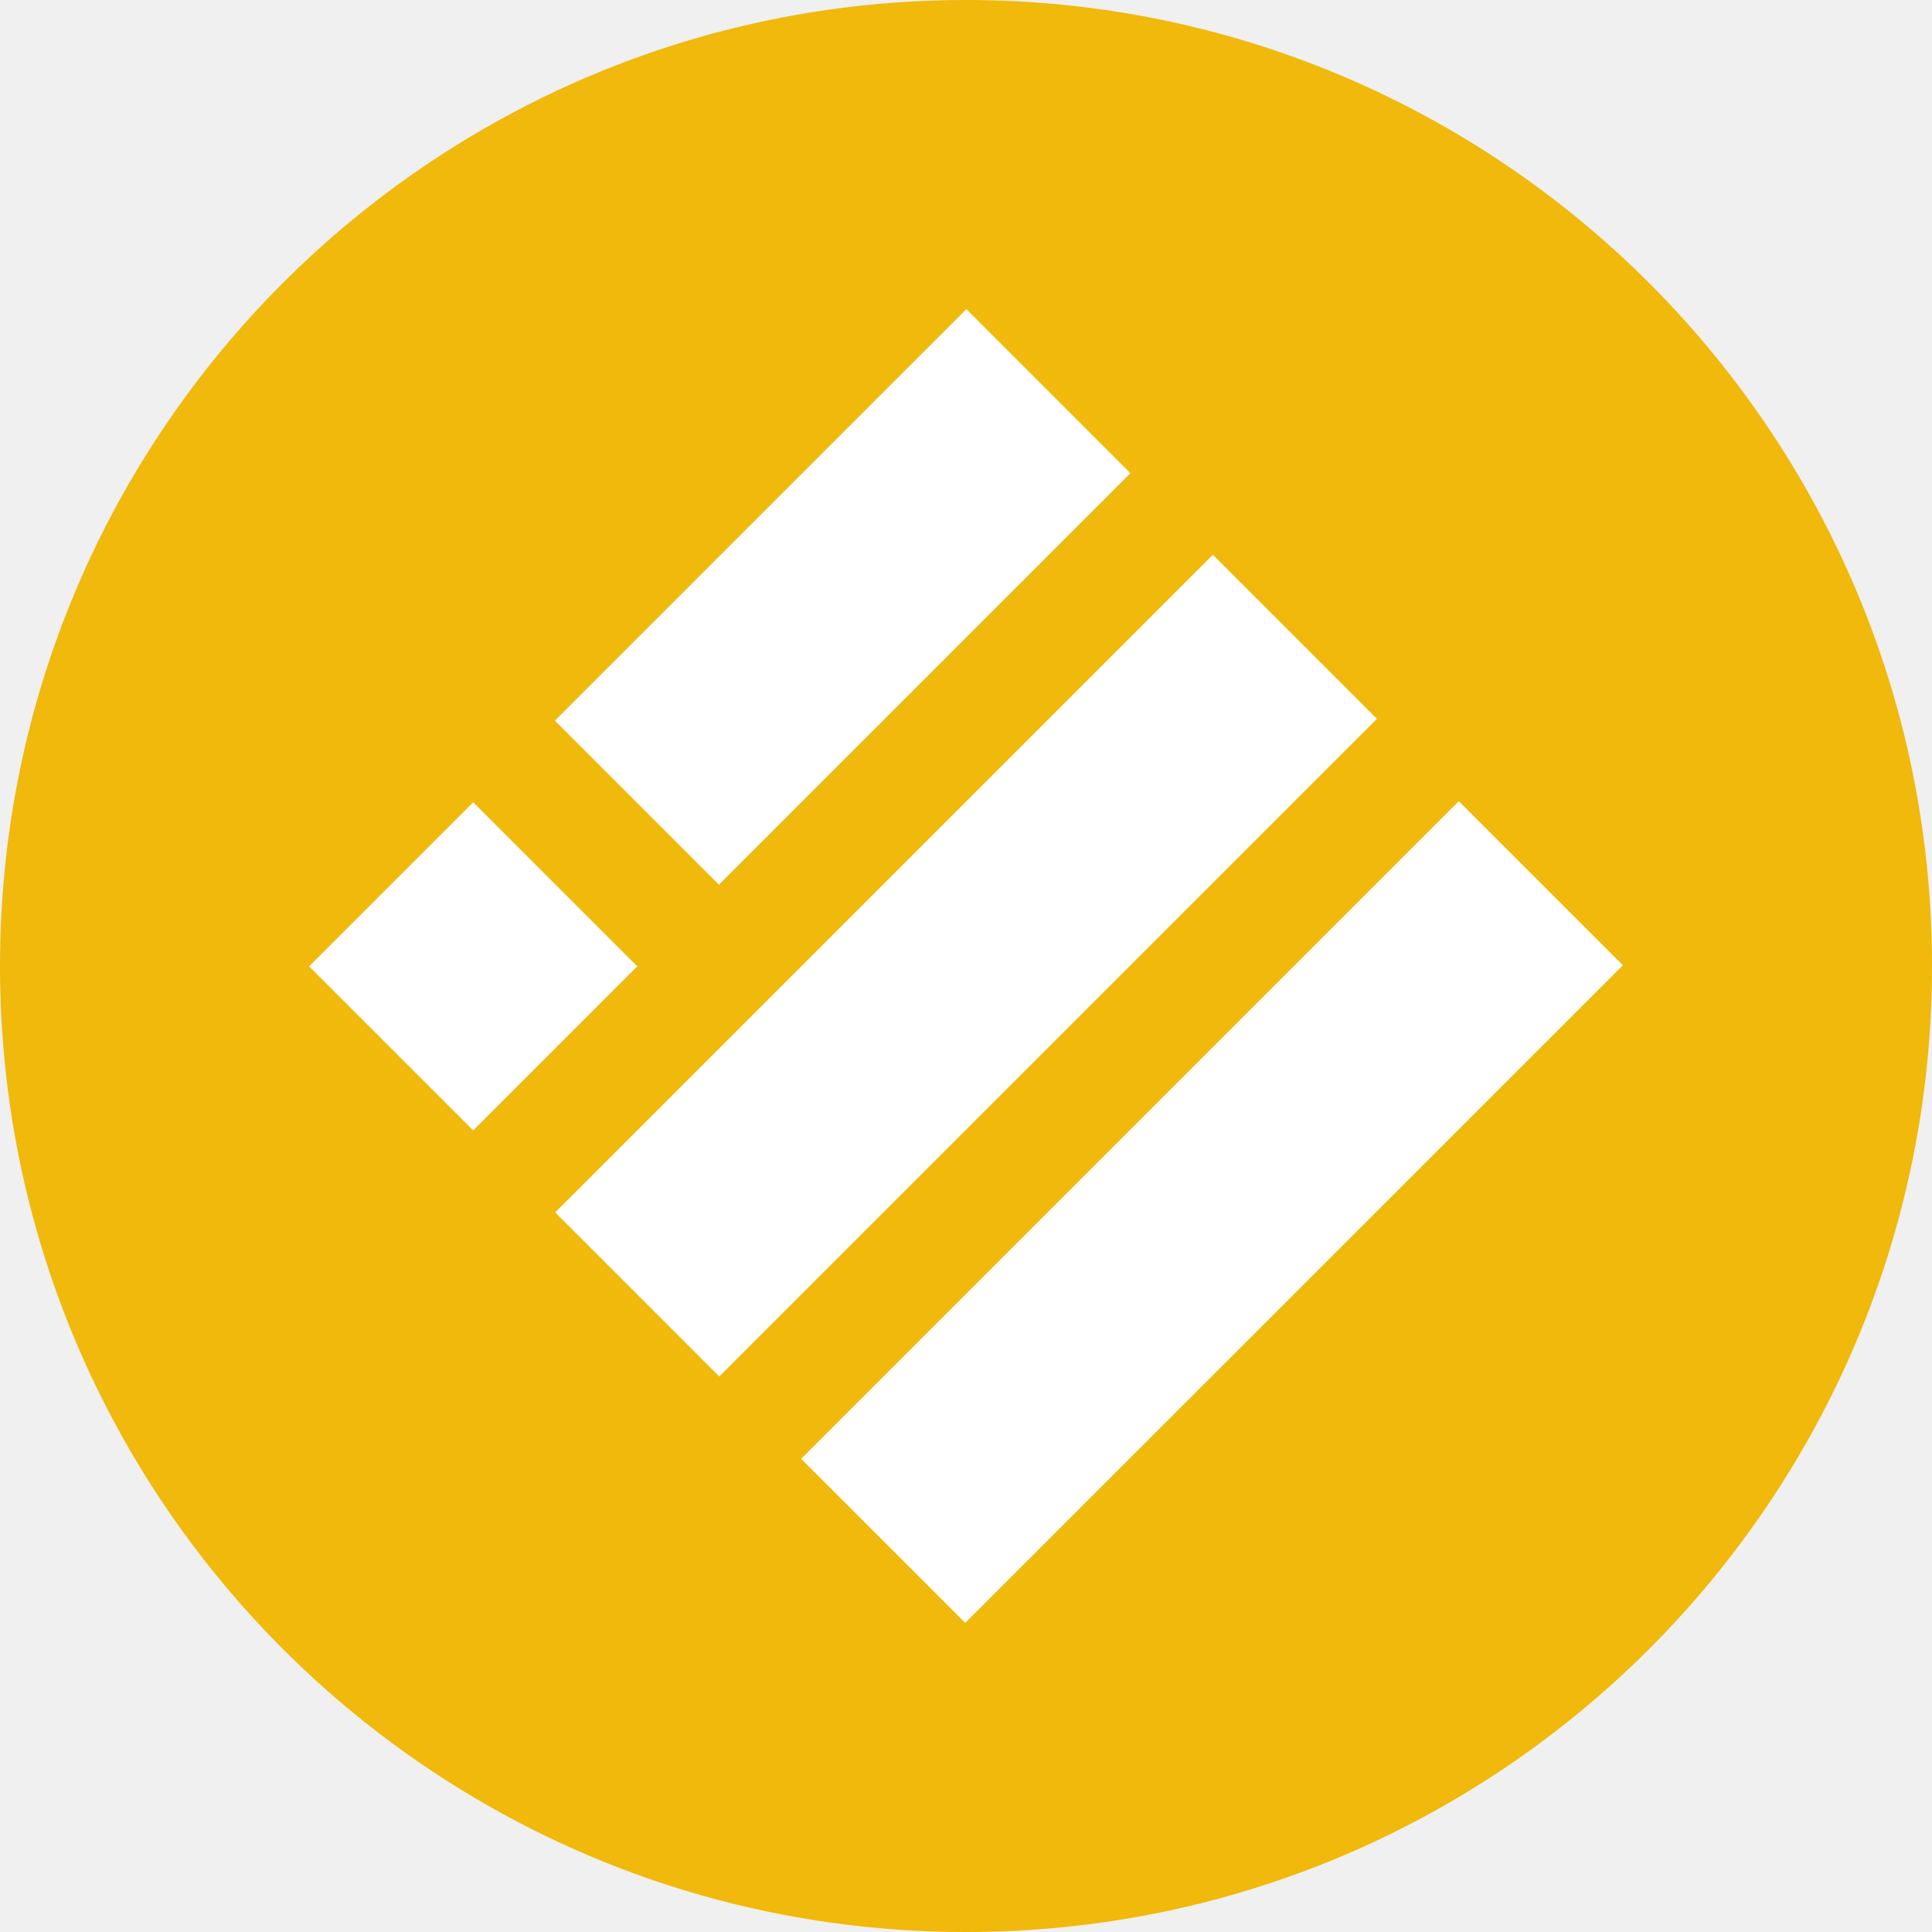
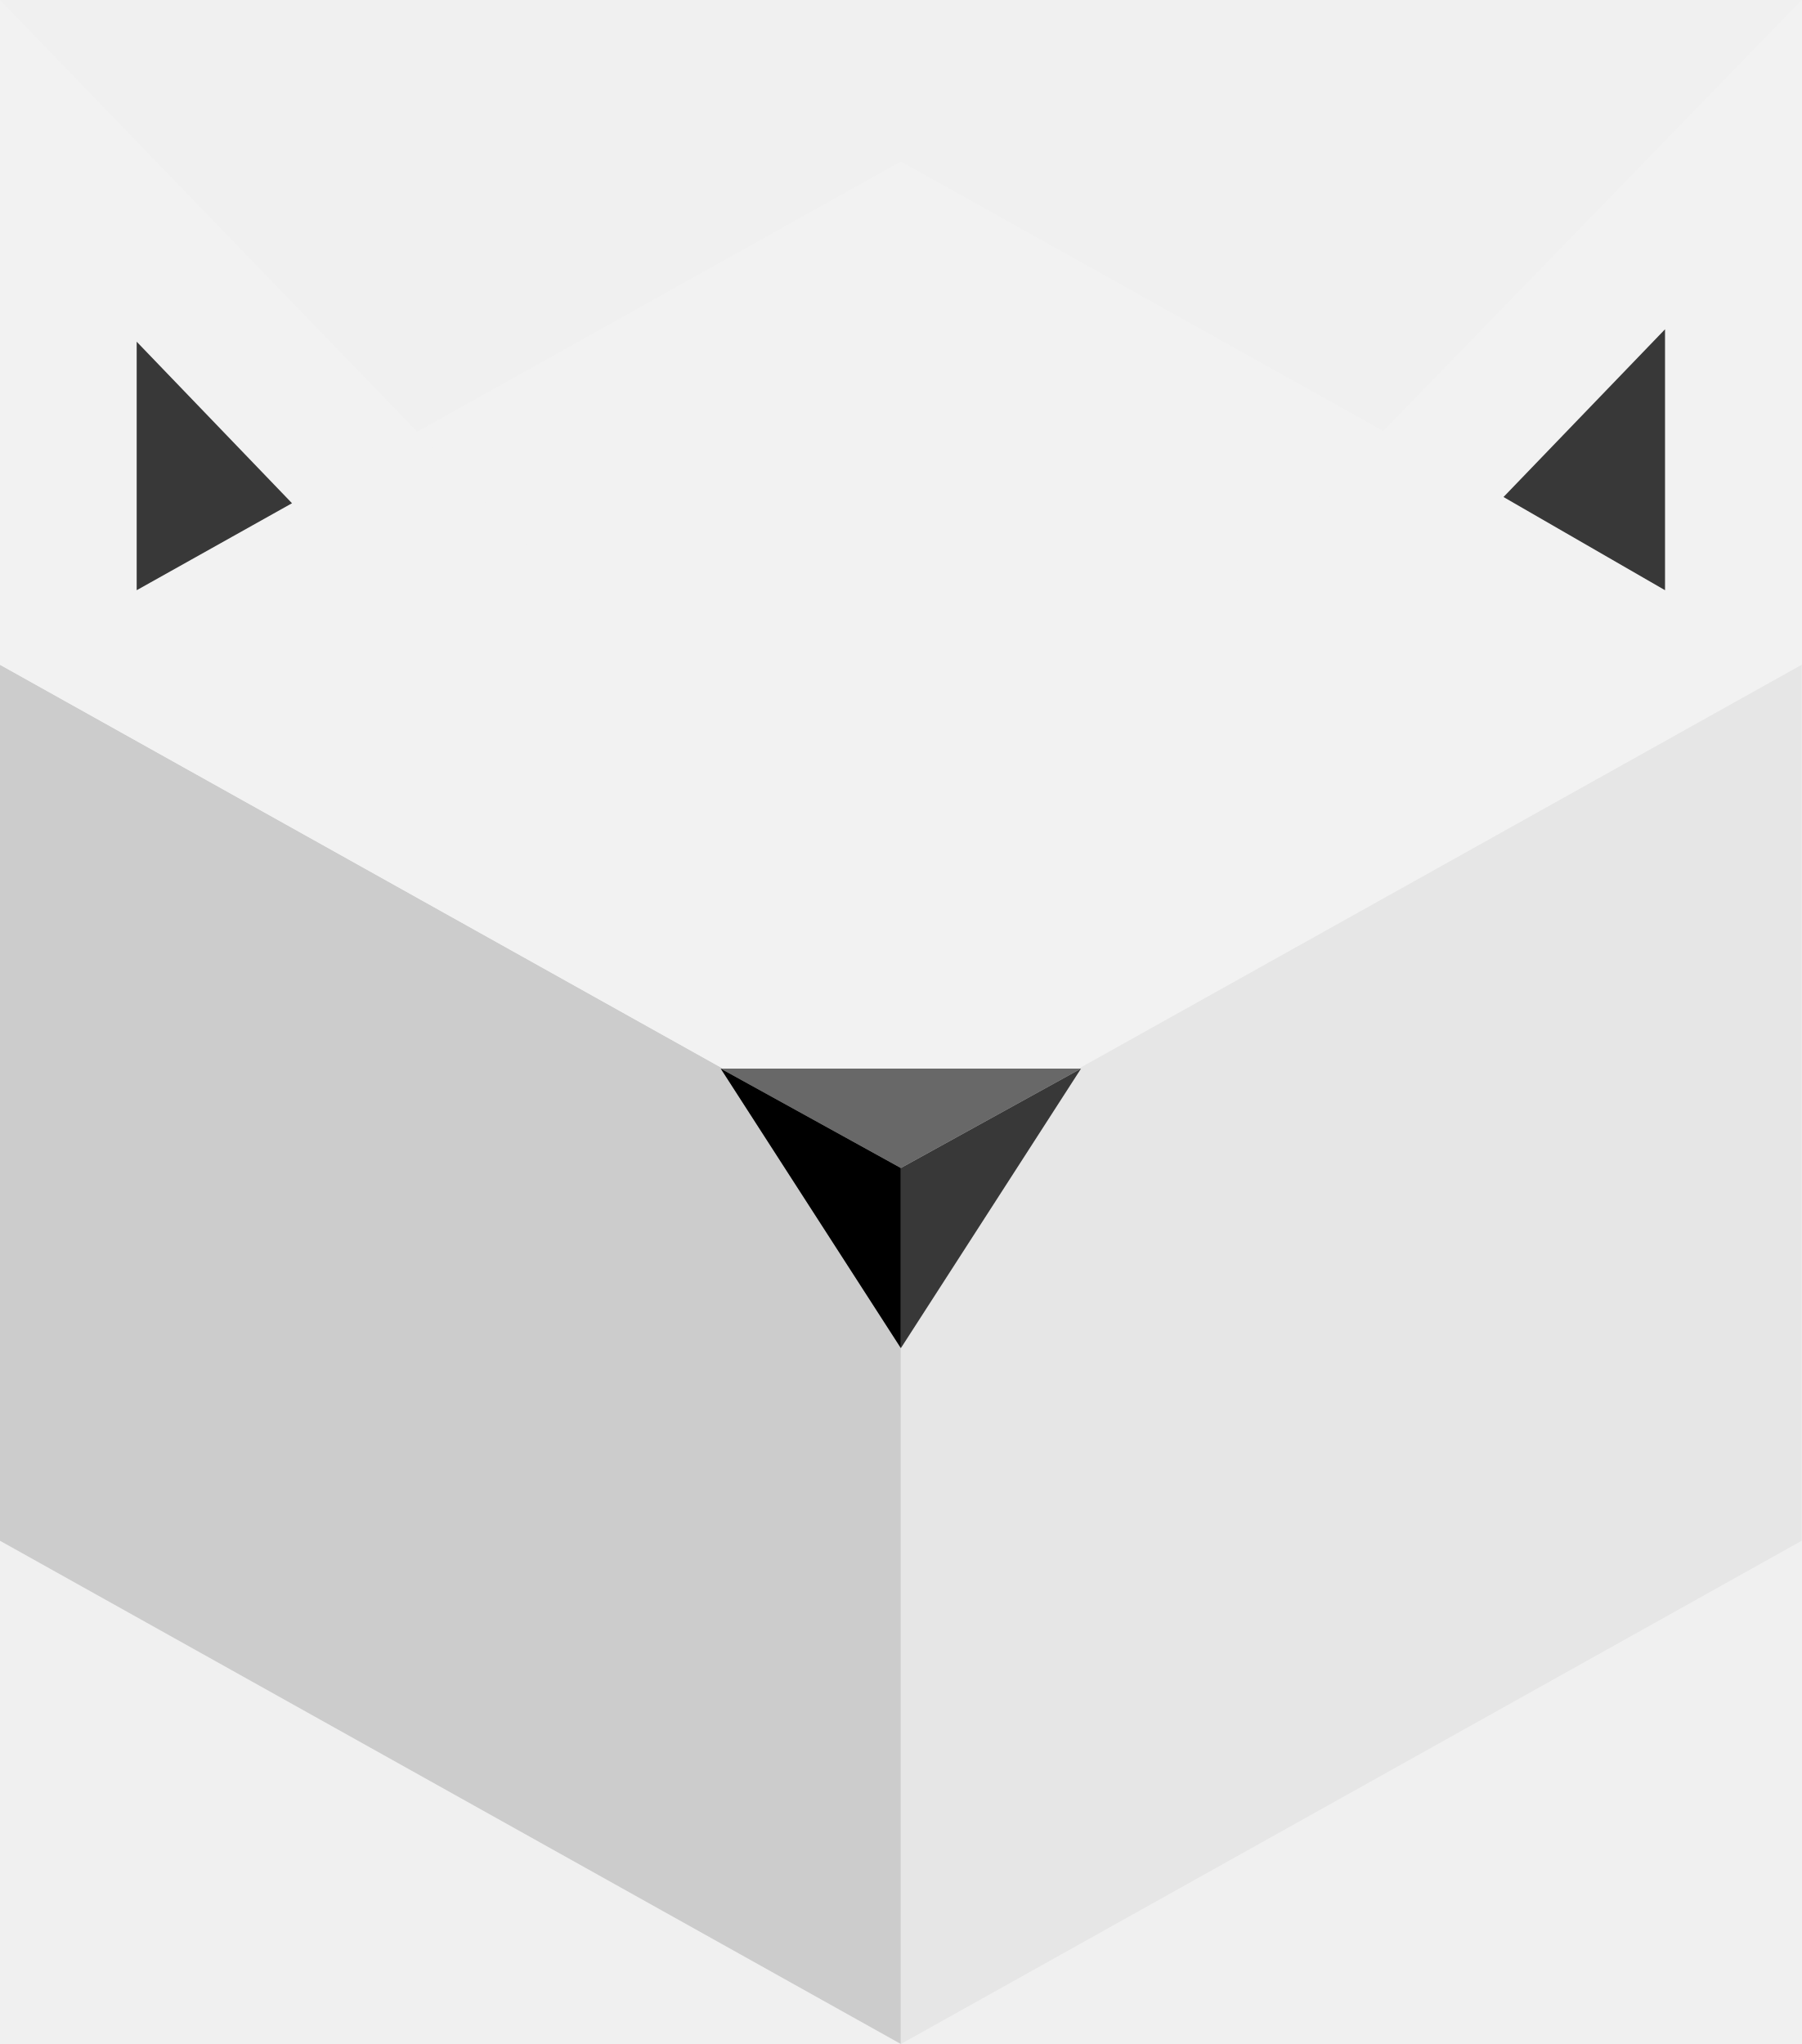
- <svg xmlns="http://www.w3.org/2000/svg" width="2000" height="2000" viewBox="0 0 2000 2000">
-   <circle cx="1000" cy="1000" r="1000" style="fill:#f0b90b" />
-   <path d="M574.41,746l426-426,169.86,169.86-426,426Zm.31,509.06,680.79-680.79,169.86,169.86L744.58,1424.92Zm935.41-425.69L829.34,1510.16,999.19,1680,1680,999.22ZM320,1000.36,489.86,830.5l169.86,169.86L489.86,1170.22Z" style="fill:#fff;fill-rule:evenodd" />
+ <svg xmlns="http://www.w3.org/2000/svg" data-name="Layer 1" viewBox="0 0 29 32.9">
+   <g data-name="Image-/-BlockCATLogo">
+     <path fill="#ccc" d="m0 24.8 14.5 8.1V18.8L0 10.7v14.1z" />
+     <path fill="#f2f2f2" d="m0 10.7 14.5 8.1L29 10.7 14.5 2.6 0 10.7z" />
+     <path fill="#e6e6e6" d="M14.5 18.8v14.1L29 24.8V10.7l-14.5 8.1z" />
+     <path fill="#686868" d="m17.4 17.2-2.9 1.6-2.9-1.6h5.8z" />
+     <path fill="#383838" d="m14.5 21.7 2.9-4.5-2.9 1.6v2.9z" />
+     <path d="m14.5 21.7-2.9-4.5 2.9 1.6v2.9z" />
+     <path fill="#f2f2f2" d="M0 0v10.7l11.5 1.2L0 0zm29 0L19 10.3l10 .4V0z" />
+     <path fill="#383838" d="M26.8 5.3 24.2 8l2.6 1.5V5.3zm-24.6.2 2.5 2.6-2.5 1.4v-4z" />
+   </g>
</svg>
